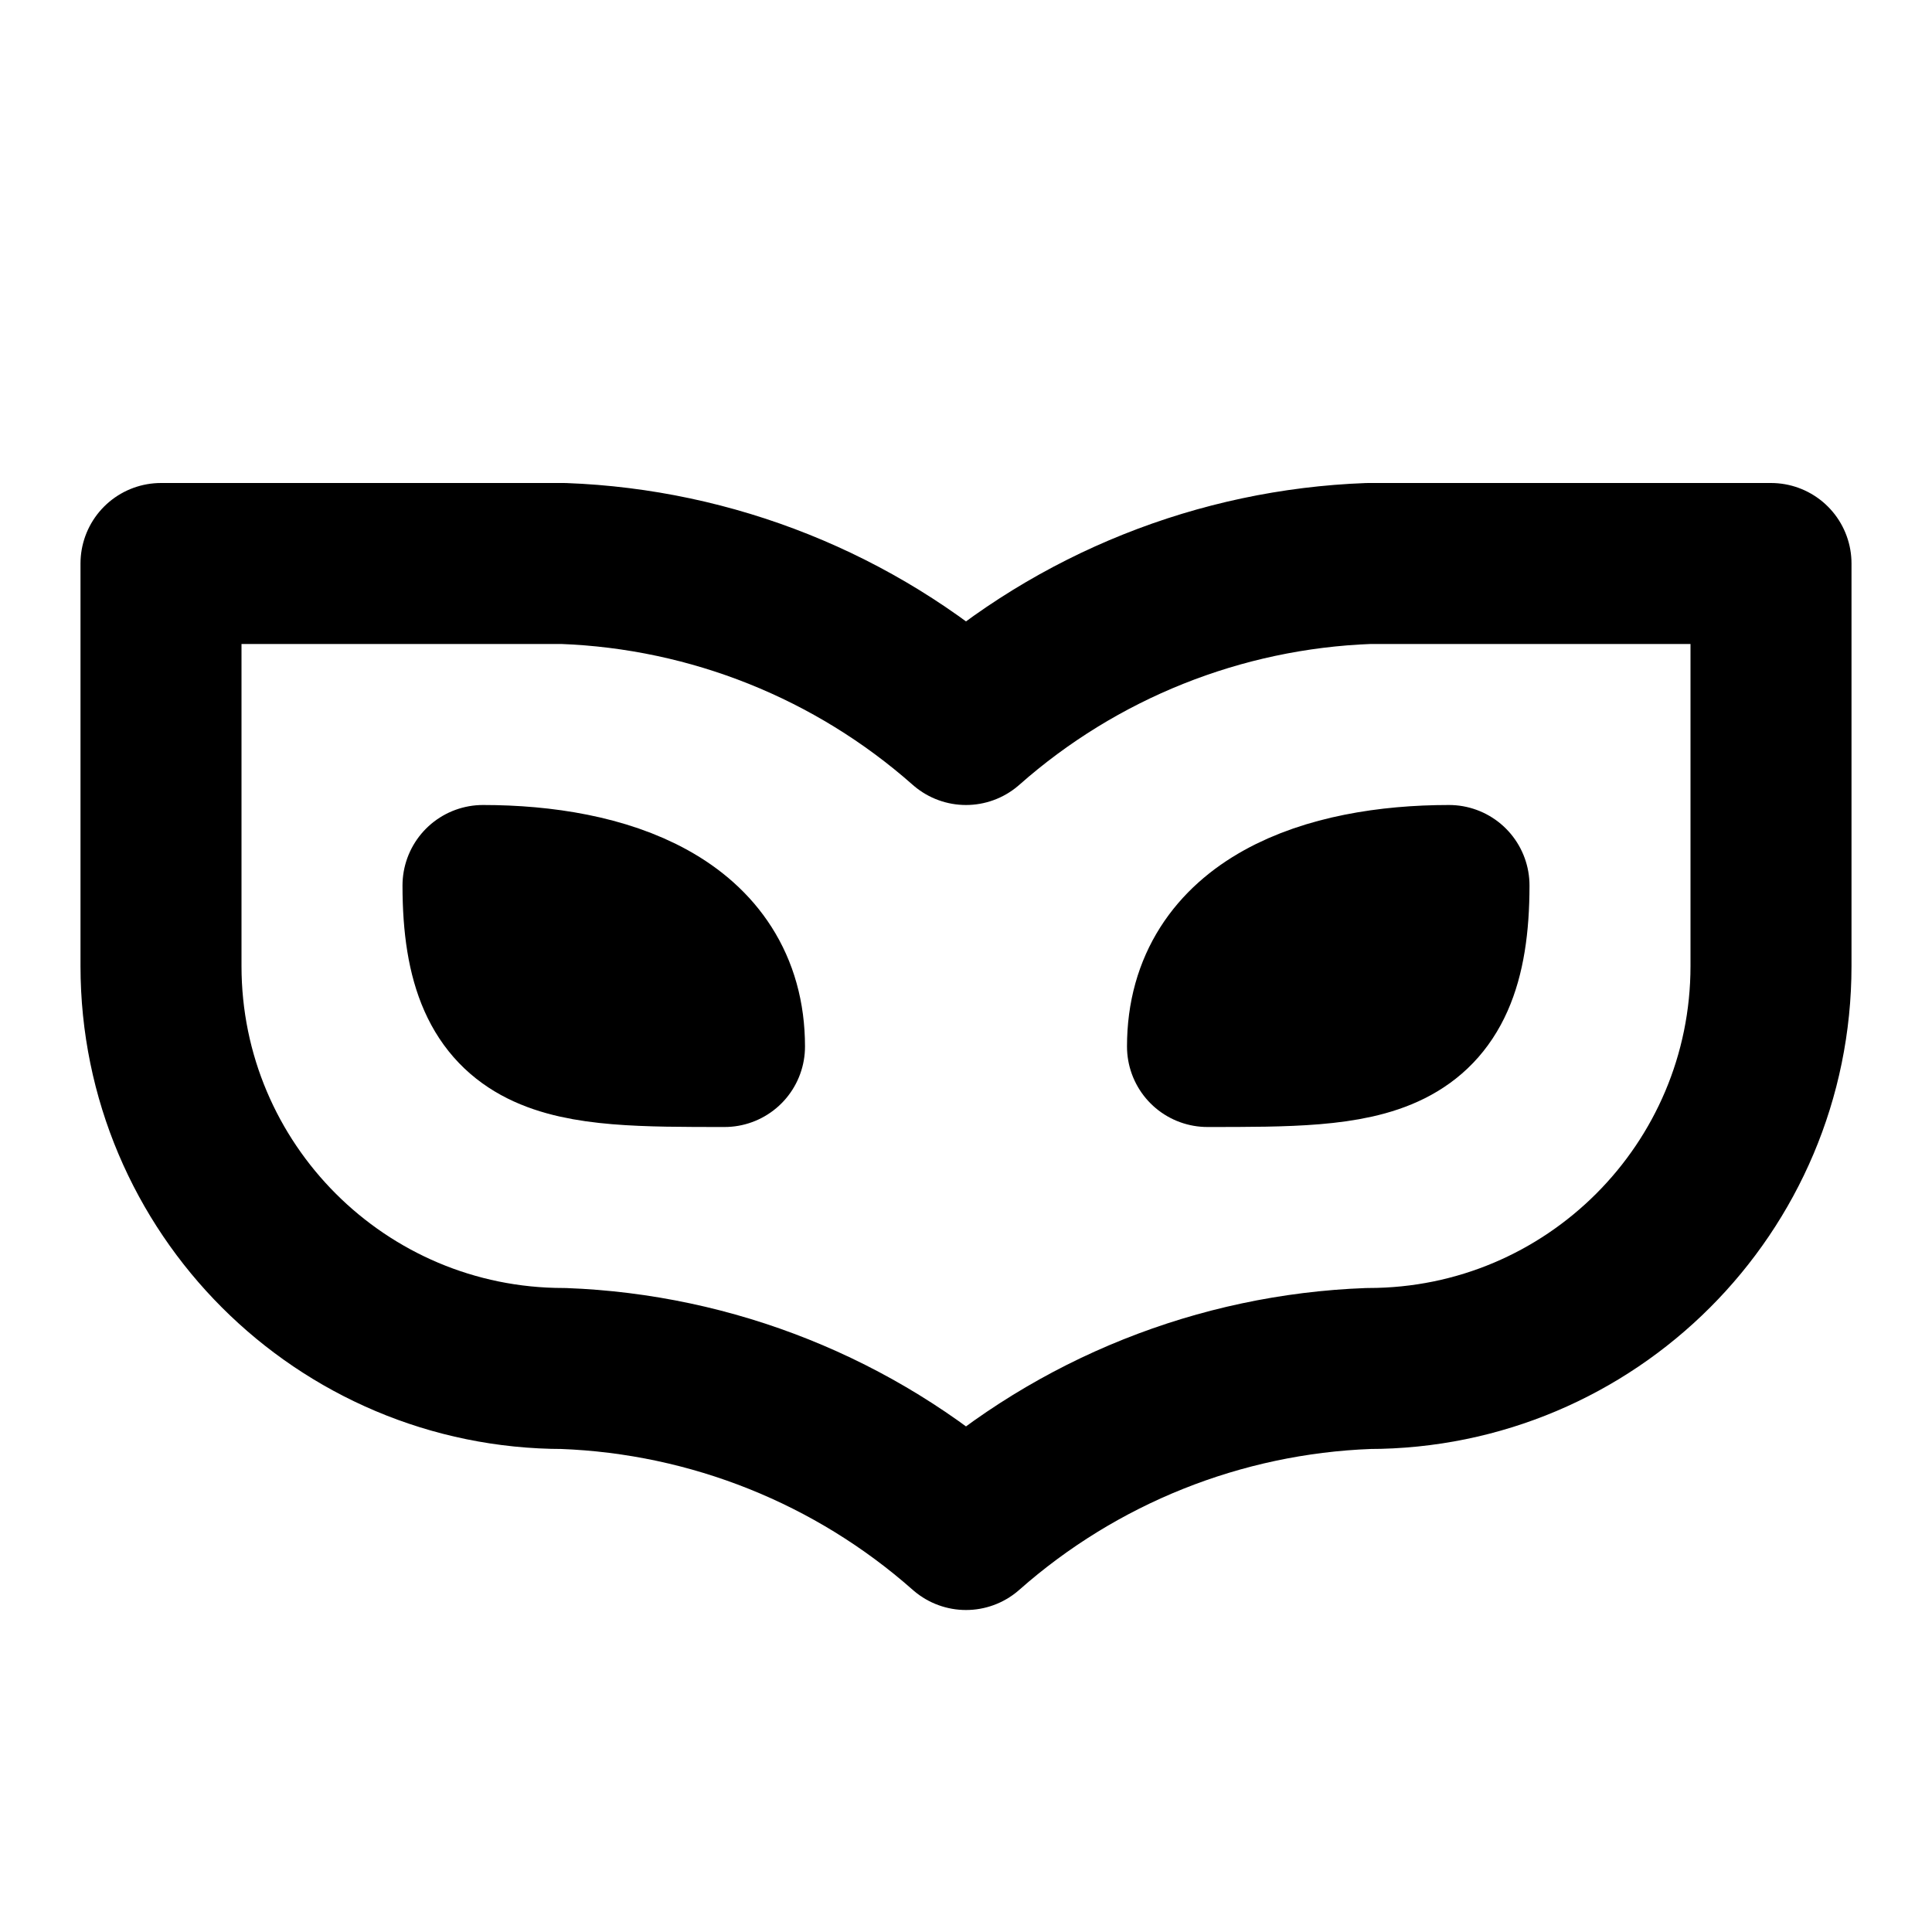
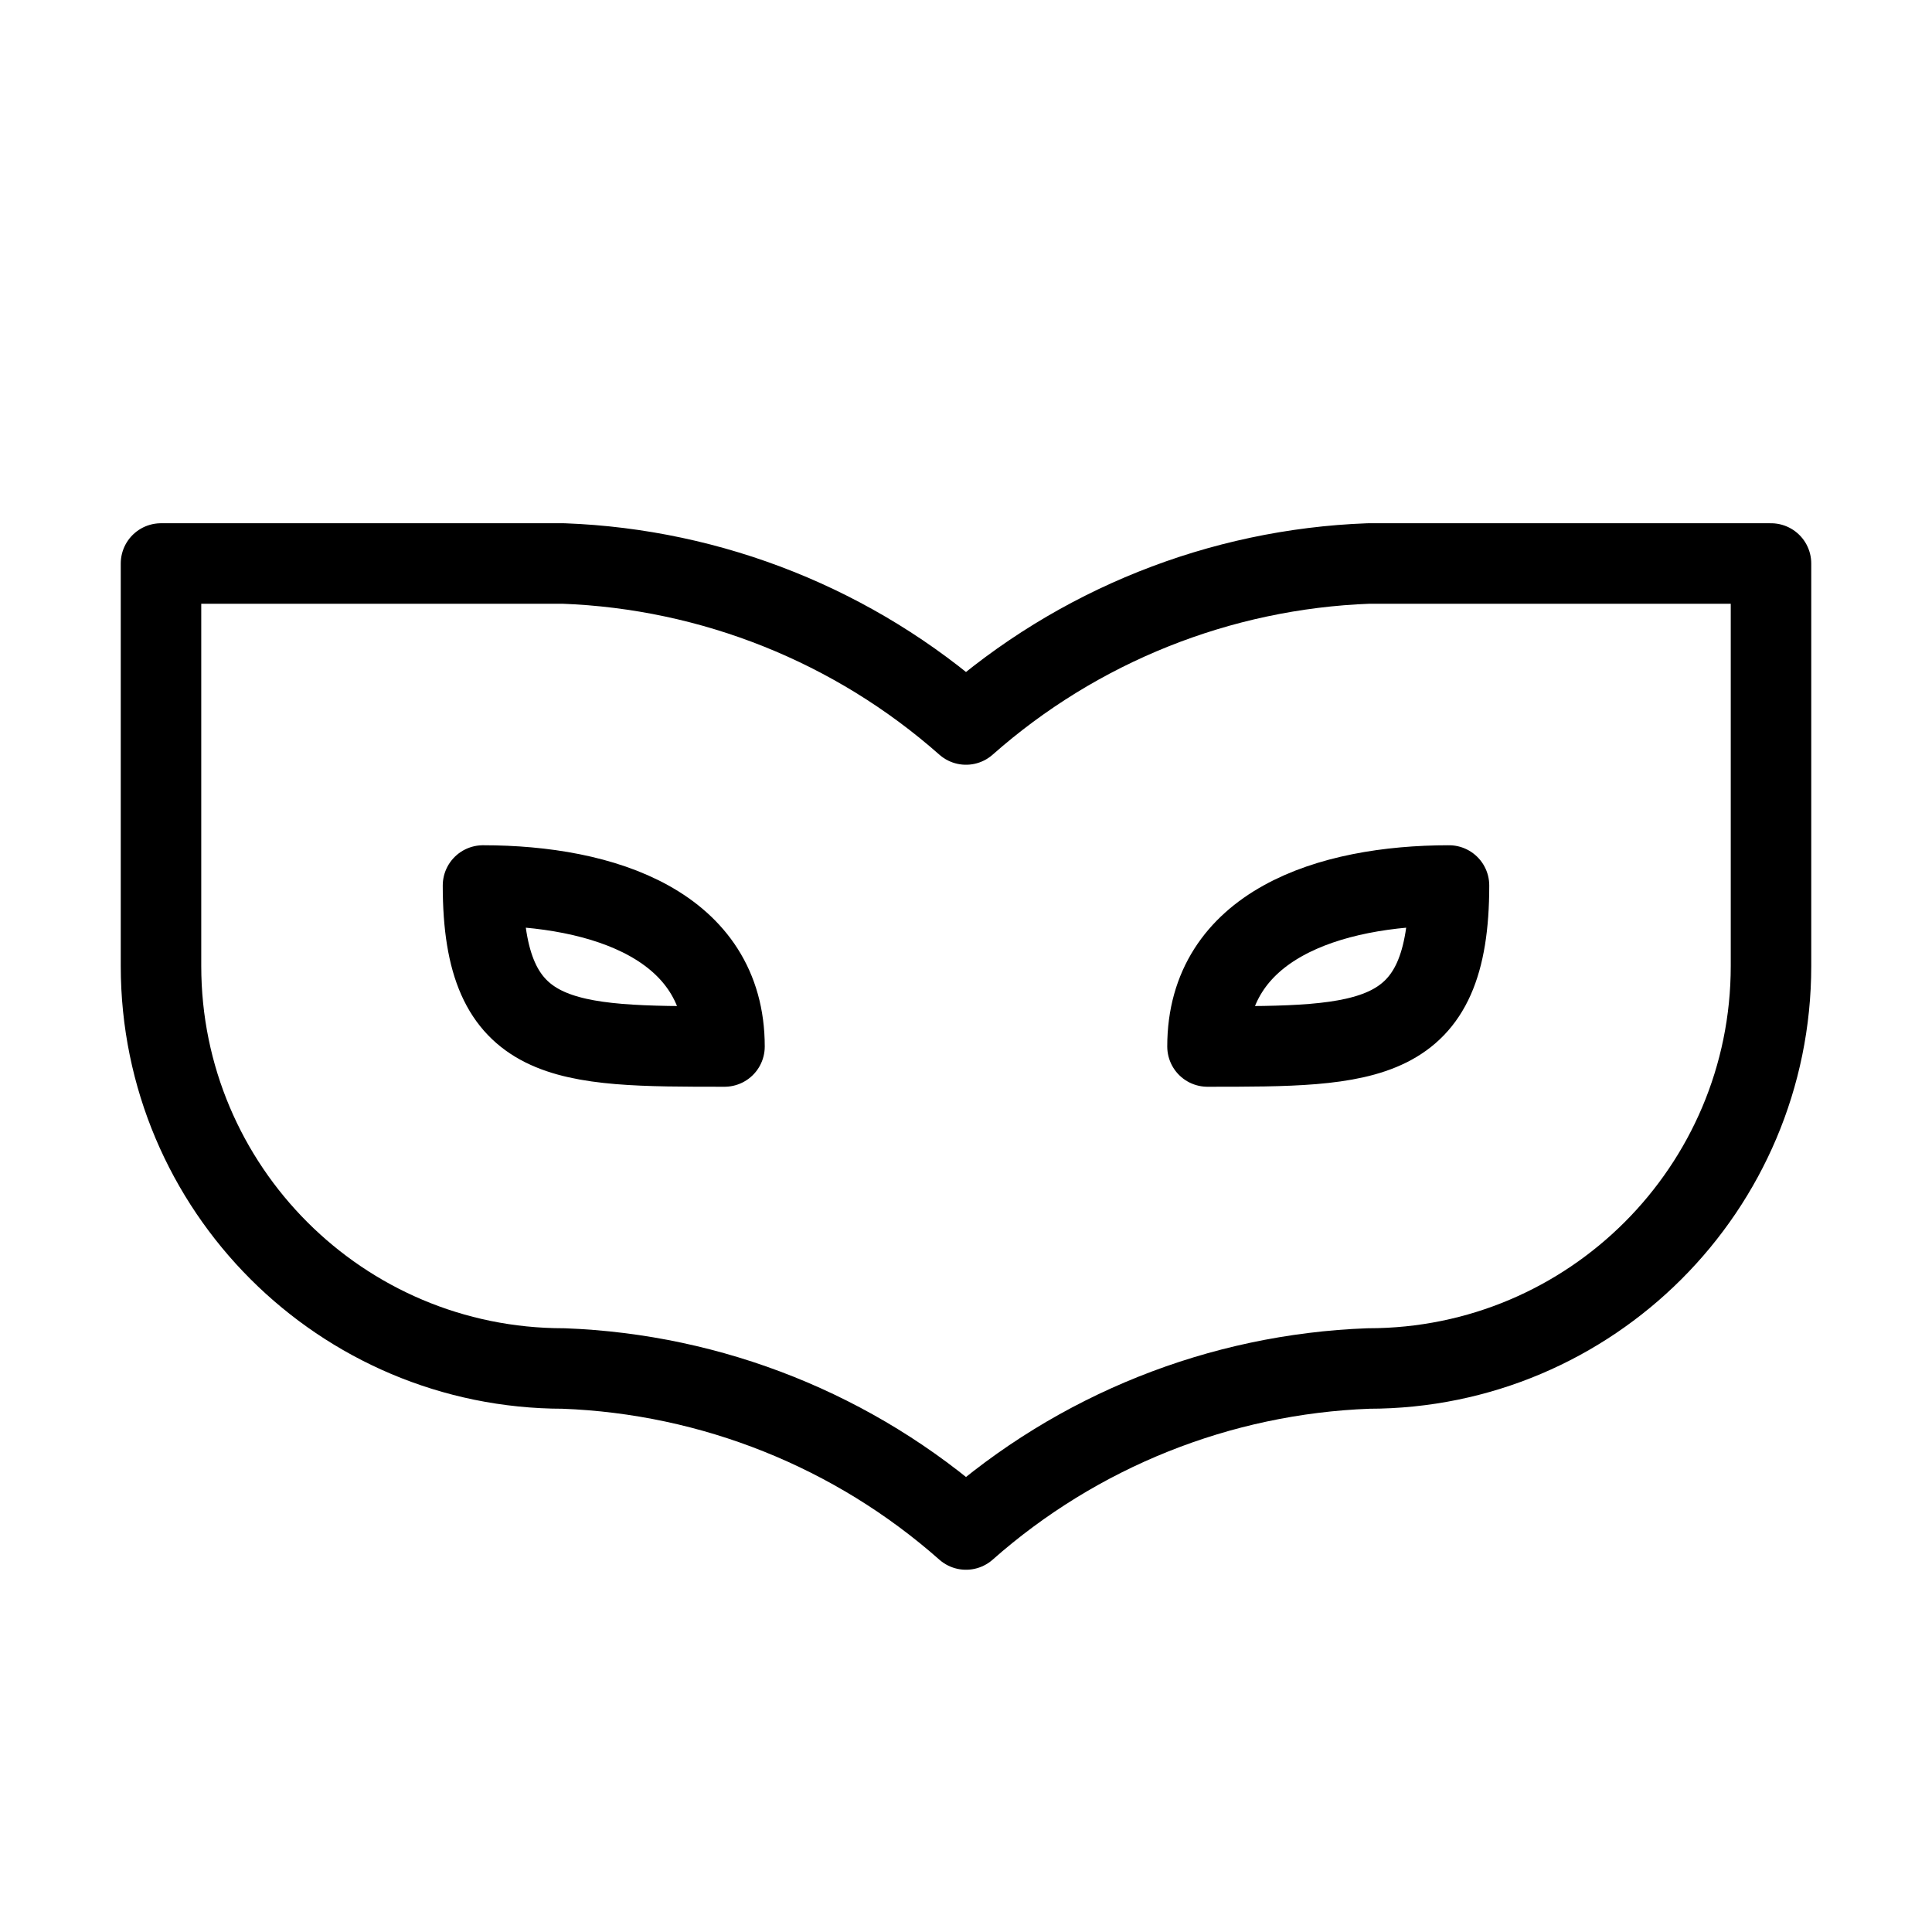
- <svg xmlns="http://www.w3.org/2000/svg" width="24" height="24" fill="none" stroke="currentColor" stroke-linecap="round" stroke-linejoin="round" stroke-width="2" class="lucide lucide-venetian-mask">
-   <path d="M2 12a5 5 0 0 0 5 5 8 8 0 0 1 5 2 8 8 0 0 1 5-2 5 5 0 0 0 5-5V7h-5a8 8 0 0 0-5 2 8 8 0 0 0-5-2H2Z" stroke="currentColor" stroke-width="2" />
-   <path d="M6 11c1.5 0 3 .5 3 2-2 0-3 0-3-2ZM18 11c-1.5 0-3 .5-3 2 2 0 3 0 3-2Z" stroke="currentColor" stroke-width="2" />
+ <svg xmlns="http://www.w3.org/2000/svg" width="24" height="24" fill="none" stroke="currentColor" stroke-linecap="round" stroke-linejoin="round" class="lucide lucide-venetian-mask">
+   <path d="M2 12a5 5 0 0 0 5 5 8 8 0 0 1 5 2 8 8 0 0 1 5-2 5 5 0 0 0 5-5V7h-5a8 8 0 0 0-5 2 8 8 0 0 0-5-2H2Z" stroke="currentColor" />
+   <path d="M6 11c1.5 0 3 .5 3 2-2 0-3 0-3-2ZM18 11c-1.5 0-3 .5-3 2 2 0 3 0 3-2Z" stroke="currentColor" />
</svg>
